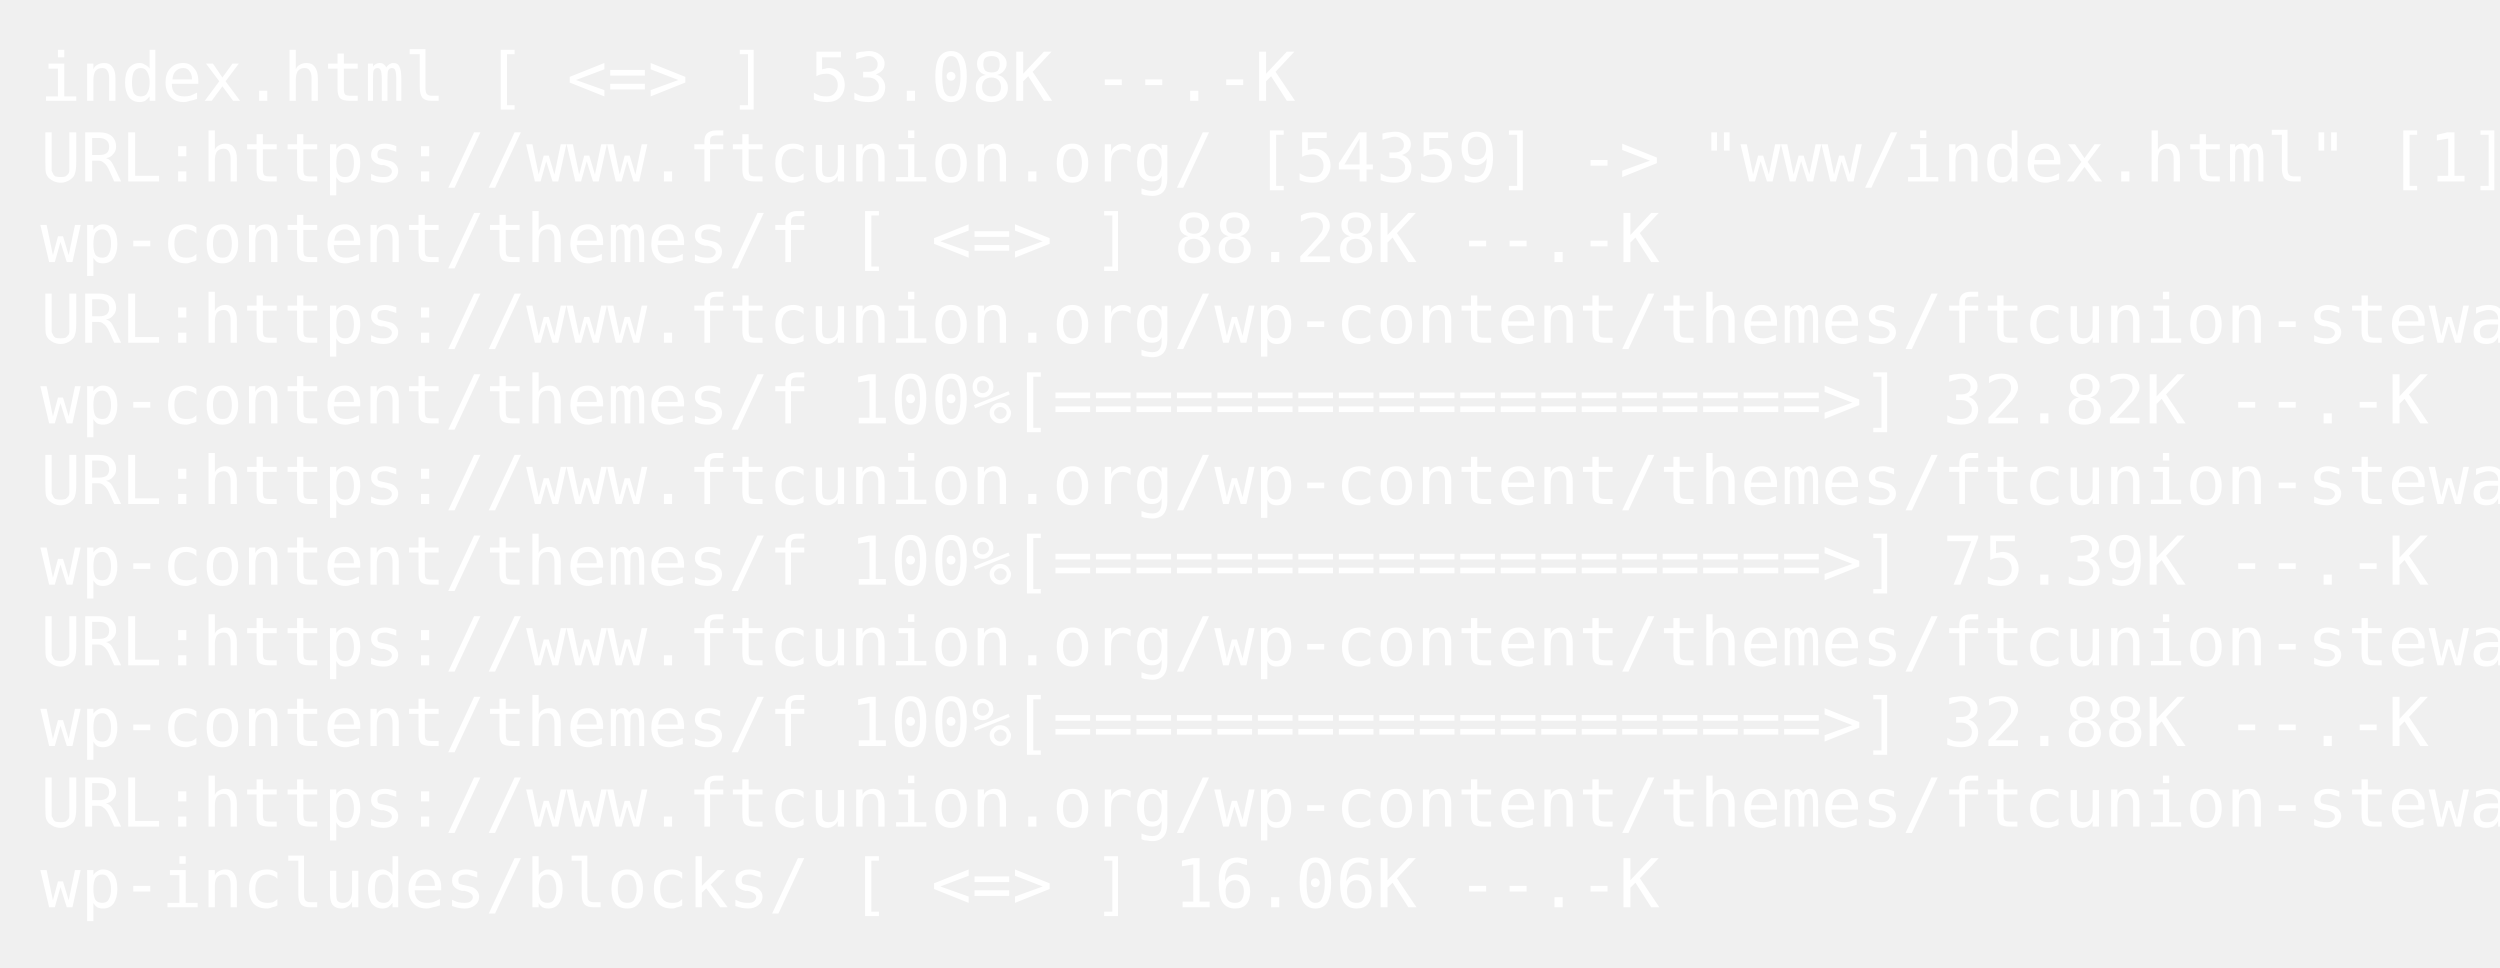
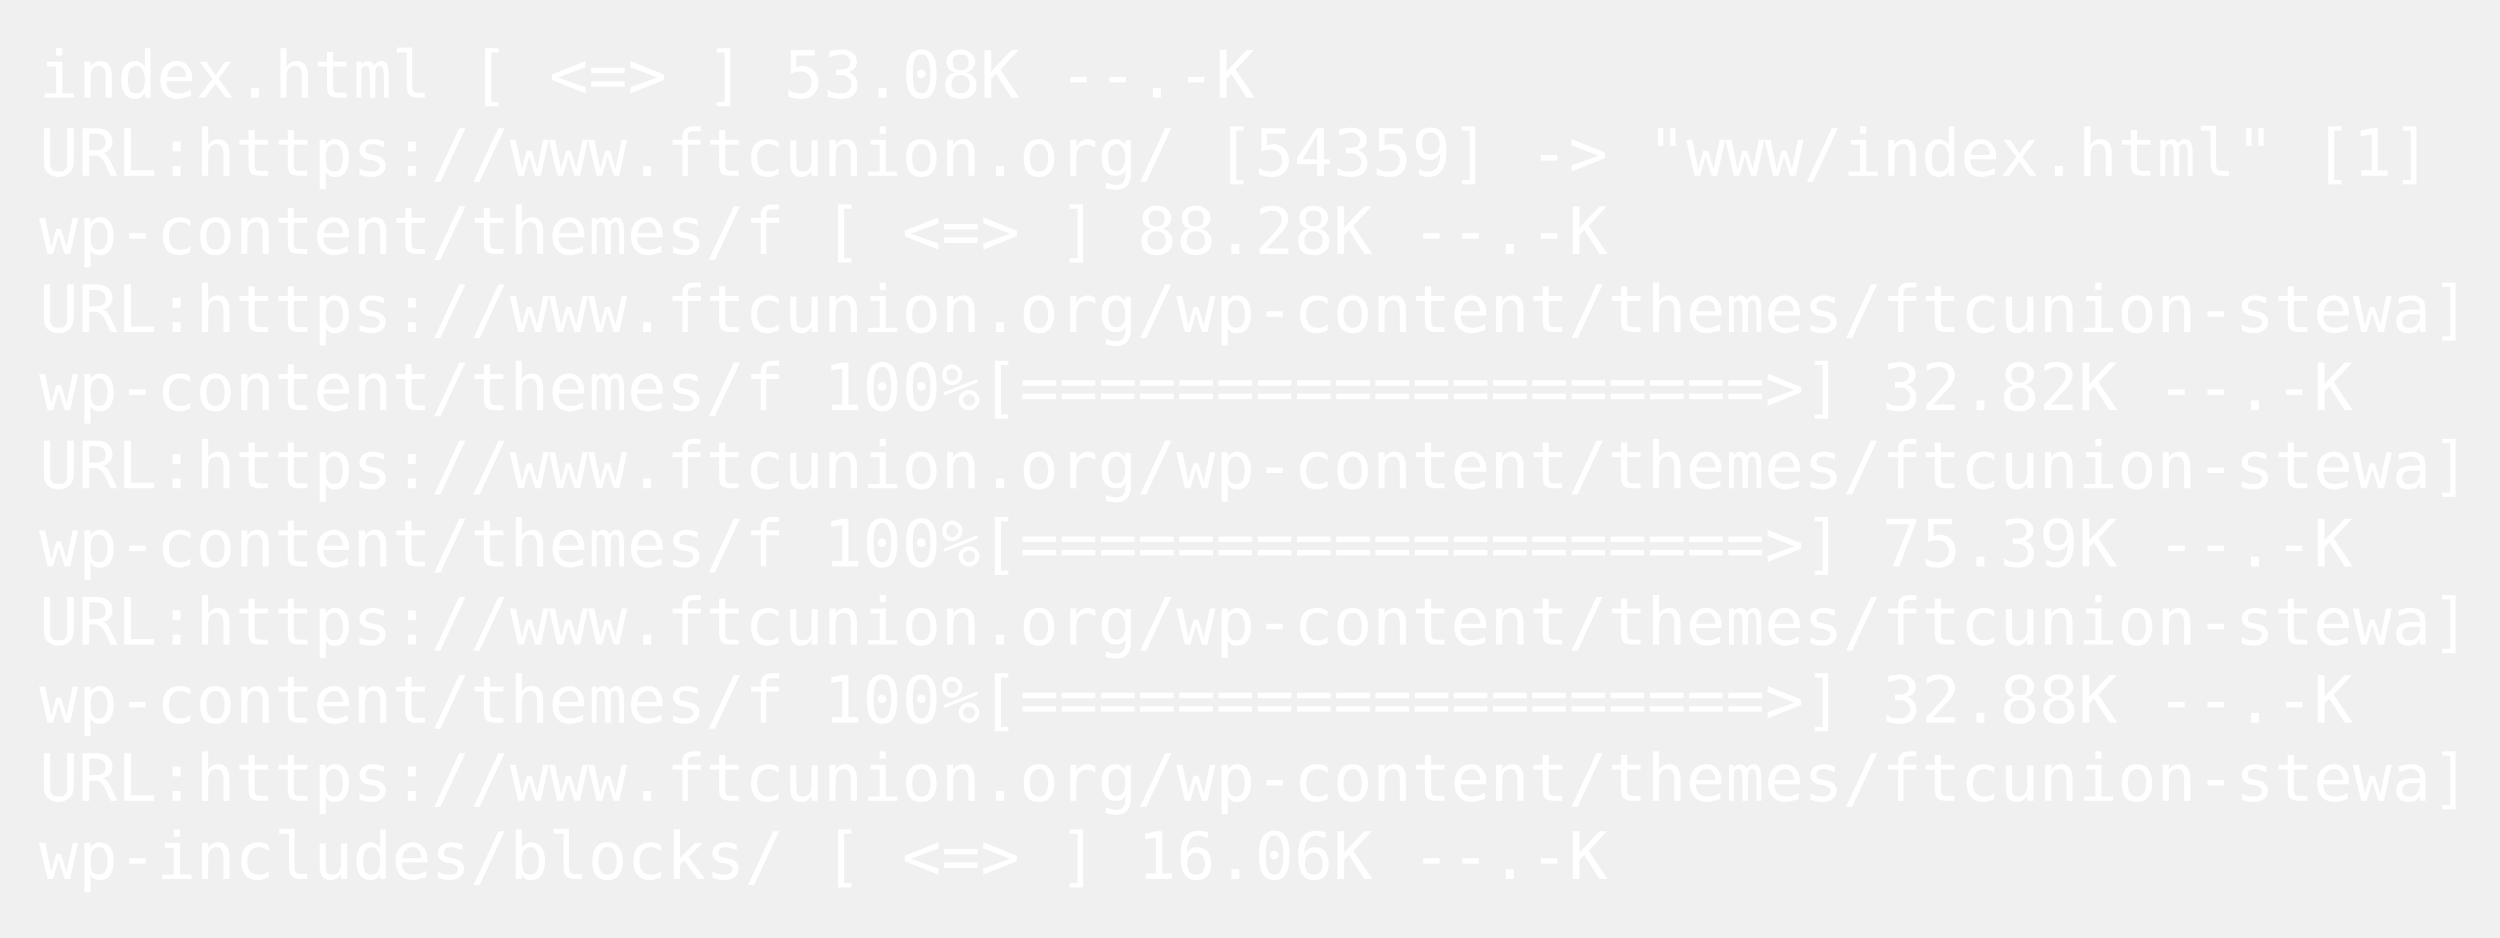
- <svg xmlns="http://www.w3.org/2000/svg" viewBox="0 0 62 24">
-   <style>text{fill:white;font-family:monospace;font-size:1.667px;white-space:pre}svg{background-color:black}</style>
-   <text x="1" y="2.5" textLength="60">index.html              [ &lt;=&gt;                ]  53.08K  --.-K </text>
-   <text x="1" y="4.5" textLength="60">URL:https://www.ftcunion.org/ [54359] -&gt; "www/index.html" [1] </text>
-   <text x="1" y="6.5" textLength="60">wp-content/themes/f     [ &lt;=&gt;                ]  88.28K  --.-K </text>
-   <text x="1" y="8.5" textLength="60">URL:https://www.ftcunion.org/wp-content/themes/ftcunion-stewa]</text>
-   <text x="1" y="10.5" textLength="60">wp-content/themes/f 100%[===================&gt;]  32.82K  --.-K </text>
-   <text x="1" y="12.5" textLength="60">URL:https://www.ftcunion.org/wp-content/themes/ftcunion-stewa]</text>
-   <text x="1" y="14.5" textLength="60">wp-content/themes/f 100%[===================&gt;]  75.39K  --.-K </text>
-   <text x="1" y="16.5" textLength="60">URL:https://www.ftcunion.org/wp-content/themes/ftcunion-stewa]</text>
-   <text x="1" y="18.5" textLength="60">wp-content/themes/f 100%[===================&gt;]  32.88K  --.-K </text>
-   <text x="1" y="20.5" textLength="60">URL:https://www.ftcunion.org/wp-content/themes/ftcunion-stewa]</text>
-   <text x="1" y="22.5" textLength="60">wp-includes/blocks/     [ &lt;=&gt;                ]  16.06K  --.-K </text>
+ <svg xmlns="http://www.w3.org/2000/svg" viewBox="0 0 64 24">
+   <style>text{fill:white;font-family:monospace;font-size:1.25pt;white-space:pre}svg{background-color:#000}</style>
+   <text x="1" y="2.5" textLength="62">index.html              [ &lt;=&gt;                ]  53.08K  --.-K </text>
+   <text x="1" y="4.5" textLength="62">URL:https://www.ftcunion.org/ [54359] -&gt; "www/index.html" [1] </text>
+   <text x="1" y="6.5" textLength="62">wp-content/themes/f     [ &lt;=&gt;                ]  88.28K  --.-K </text>
+   <text x="1" y="8.5" textLength="62">URL:https://www.ftcunion.org/wp-content/themes/ftcunion-stewa]</text>
+   <text x="1" y="10.5" textLength="62">wp-content/themes/f 100%[===================&gt;]  32.82K  --.-K </text>
+   <text x="1" y="12.5" textLength="62">URL:https://www.ftcunion.org/wp-content/themes/ftcunion-stewa]</text>
+   <text x="1" y="14.5" textLength="62">wp-content/themes/f 100%[===================&gt;]  75.39K  --.-K </text>
+   <text x="1" y="16.5" textLength="62">URL:https://www.ftcunion.org/wp-content/themes/ftcunion-stewa]</text>
+   <text x="1" y="18.5" textLength="62">wp-content/themes/f 100%[===================&gt;]  32.88K  --.-K </text>
+   <text x="1" y="20.5" textLength="62">URL:https://www.ftcunion.org/wp-content/themes/ftcunion-stewa]</text>
+   <text x="1" y="22.5" textLength="62">wp-includes/blocks/     [ &lt;=&gt;                ]  16.06K  --.-K </text>
</svg>
